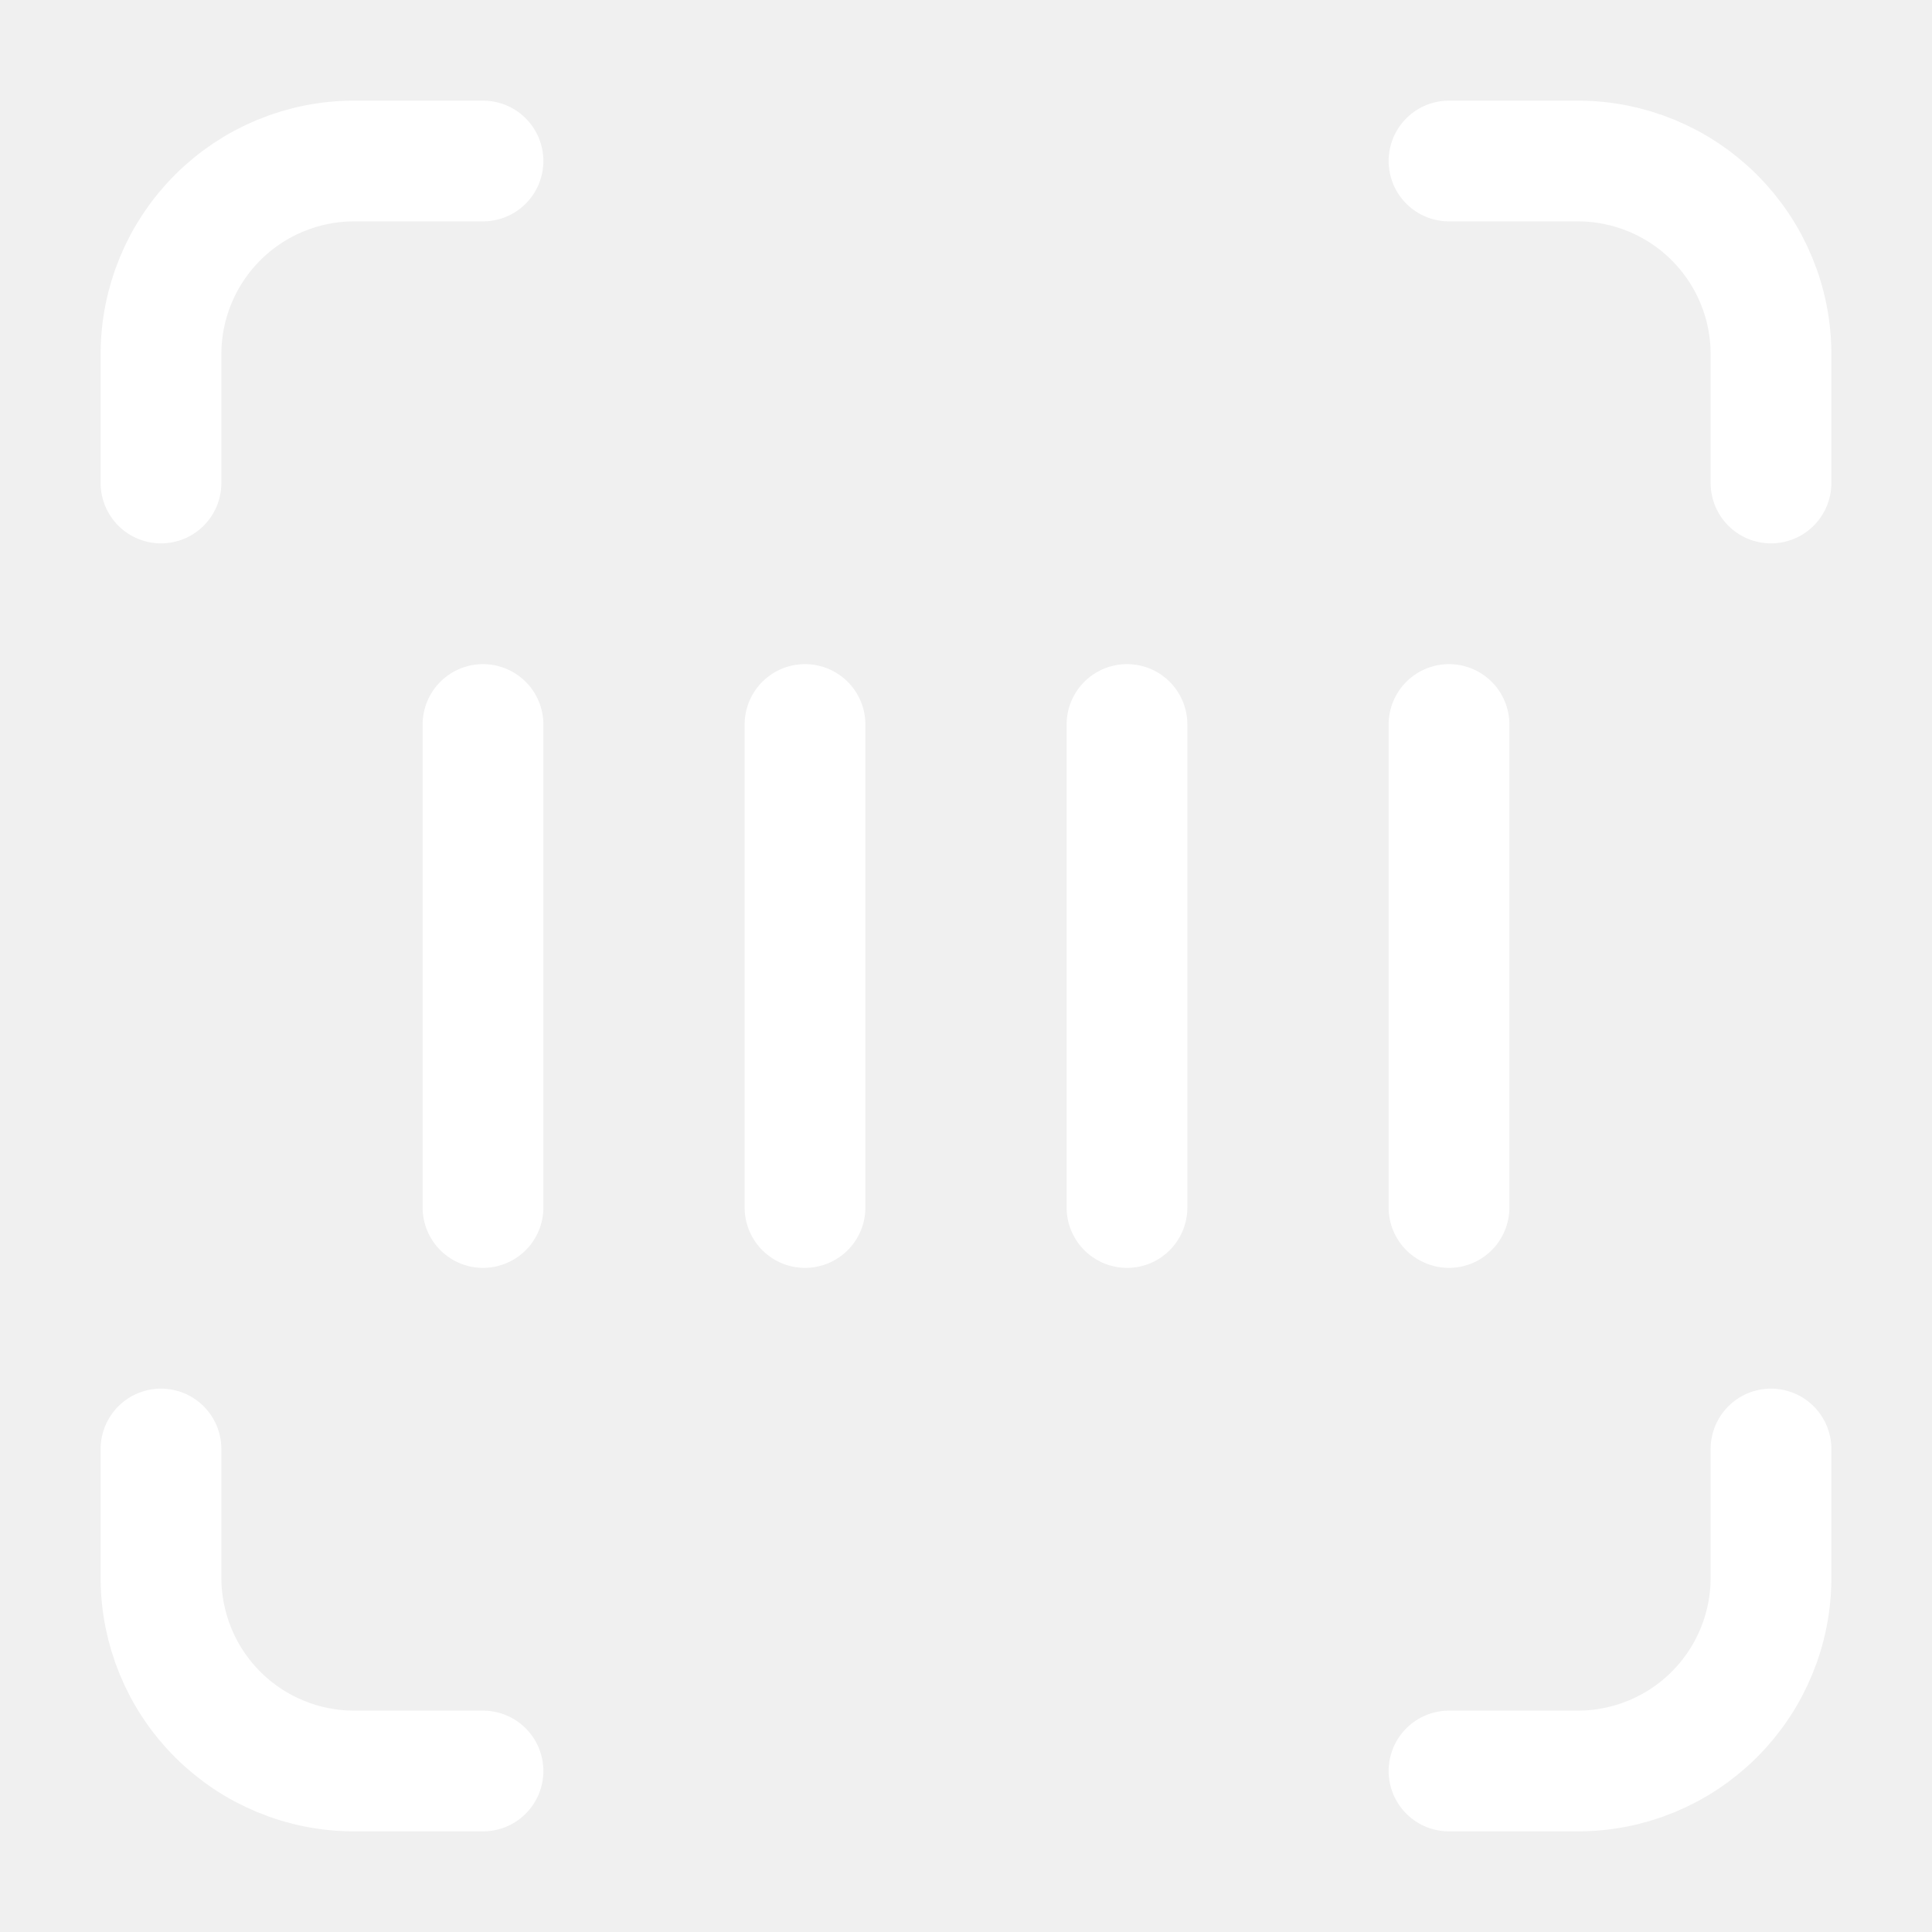
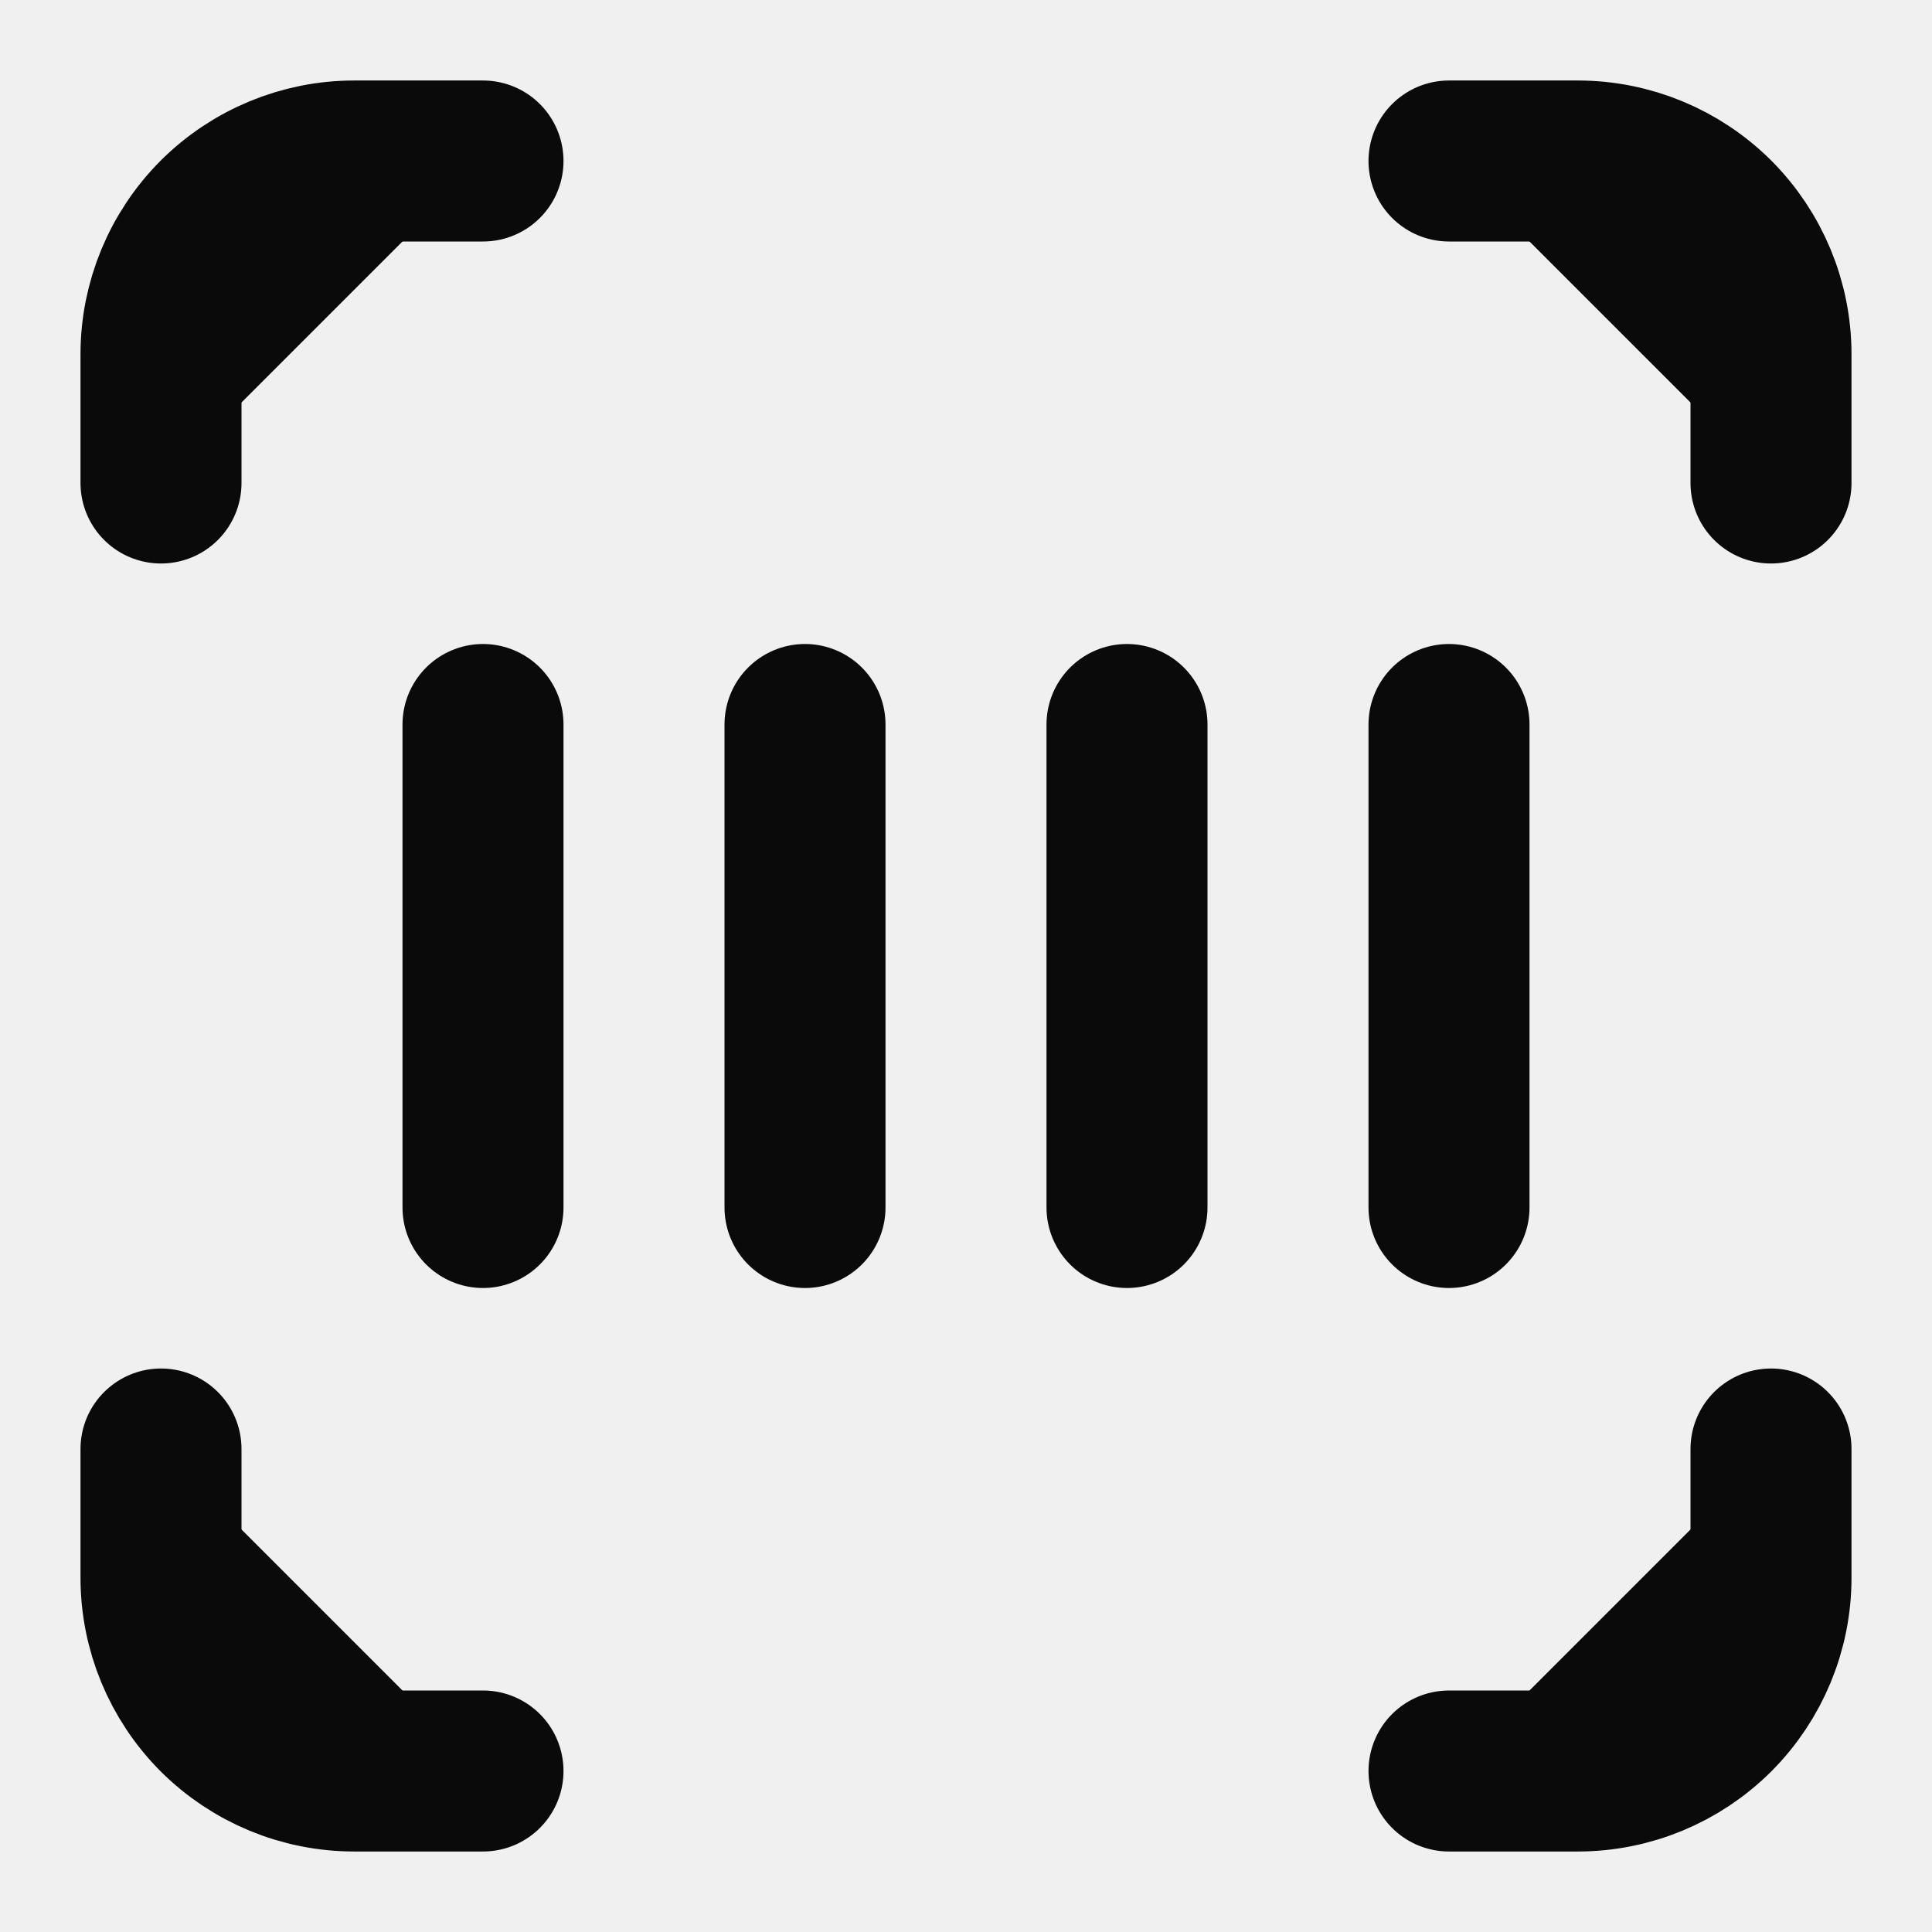
- <svg xmlns="http://www.w3.org/2000/svg" width="24" height="24" viewBox="0 0 24 24" fill="none">
-   <path d="M6 22H4.4C3.763 22 3.153 21.747 2.703 21.297C2.253 20.847 2 20.236 2 19.6V18M18 22H19.6C20.236 22 20.847 21.747 21.297 21.297C21.747 20.847 22 20.236 22 19.6V18M22 6V4.4C22 3.763 21.747 3.153 21.297 2.703C20.847 2.253 20.236 2 19.6 2H18M6 2H4.4C3.763 2 3.153 2.253 2.703 2.703C2.253 3.153 2 3.763 2 4.4V6M18 9V15M14 9V15M10 9V15M6 9V15" stroke="white" stroke-width="1.5" stroke-miterlimit="10" stroke-linecap="round" stroke-linejoin="round" />
+ <svg xmlns="http://www.w3.org/2000/svg" width="18" height="18" viewBox="0 0 18 18" fill="none">
+   <g clip-path="url(#clip0_664_1303)">
+     <path d="M4.5 16.5H3.3C2.823 16.5 2.365 16.31 2.027 15.973C1.69 15.635 1.5 15.177 1.5 14.7V13.5M13.5 16.5H14.7C15.177 16.5 15.635 16.31 15.973 15.973C16.31 15.635 16.5 15.177 16.5 14.7V13.5M16.5 4.5V3.3C16.5 2.823 16.31 2.365 15.973 2.027C15.635 1.69 15.177 1.5 14.7 1.5H13.5M4.5 1.5H3.3C2.823 1.5 2.365 1.69 2.027 2.027C1.69 2.365 1.5 2.823 1.5 3.3V4.5M13.5 6.75V11.25ZM10.5 6.75V11.25ZM7.5 6.75V11.25ZM4.5 6.75V11.25Z" fill="#0A0A0A" />
+     <path d="M4.5 16.5H3.3C2.823 16.5 2.365 16.31 2.027 15.973C1.69 15.635 1.5 15.177 1.5 14.7V13.5M13.5 16.5H14.7C15.177 16.5 15.635 16.31 15.973 15.973C16.31 15.635 16.5 15.177 16.5 14.7V13.5M16.5 4.5V3.3C16.5 2.823 16.31 2.365 15.973 2.027C15.635 1.69 15.177 1.5 14.7 1.5H13.5M4.5 1.5H3.3C2.823 1.5 2.365 1.69 2.027 2.027C1.69 2.365 1.5 2.823 1.5 3.3V4.5M13.5 6.75V11.25M10.5 6.75V11.25M7.5 6.75V11.25M4.5 6.75V11.25" stroke="#0A0A0A" stroke-width="1.5" stroke-miterlimit="10" stroke-linecap="round" stroke-linejoin="round" />
+   </g>
+   <defs>
+     <clipPath id="clip0_664_1303">
+       <rect width="18" height="18" fill="white" />
+     </clipPath>
+   </defs>
</svg>
